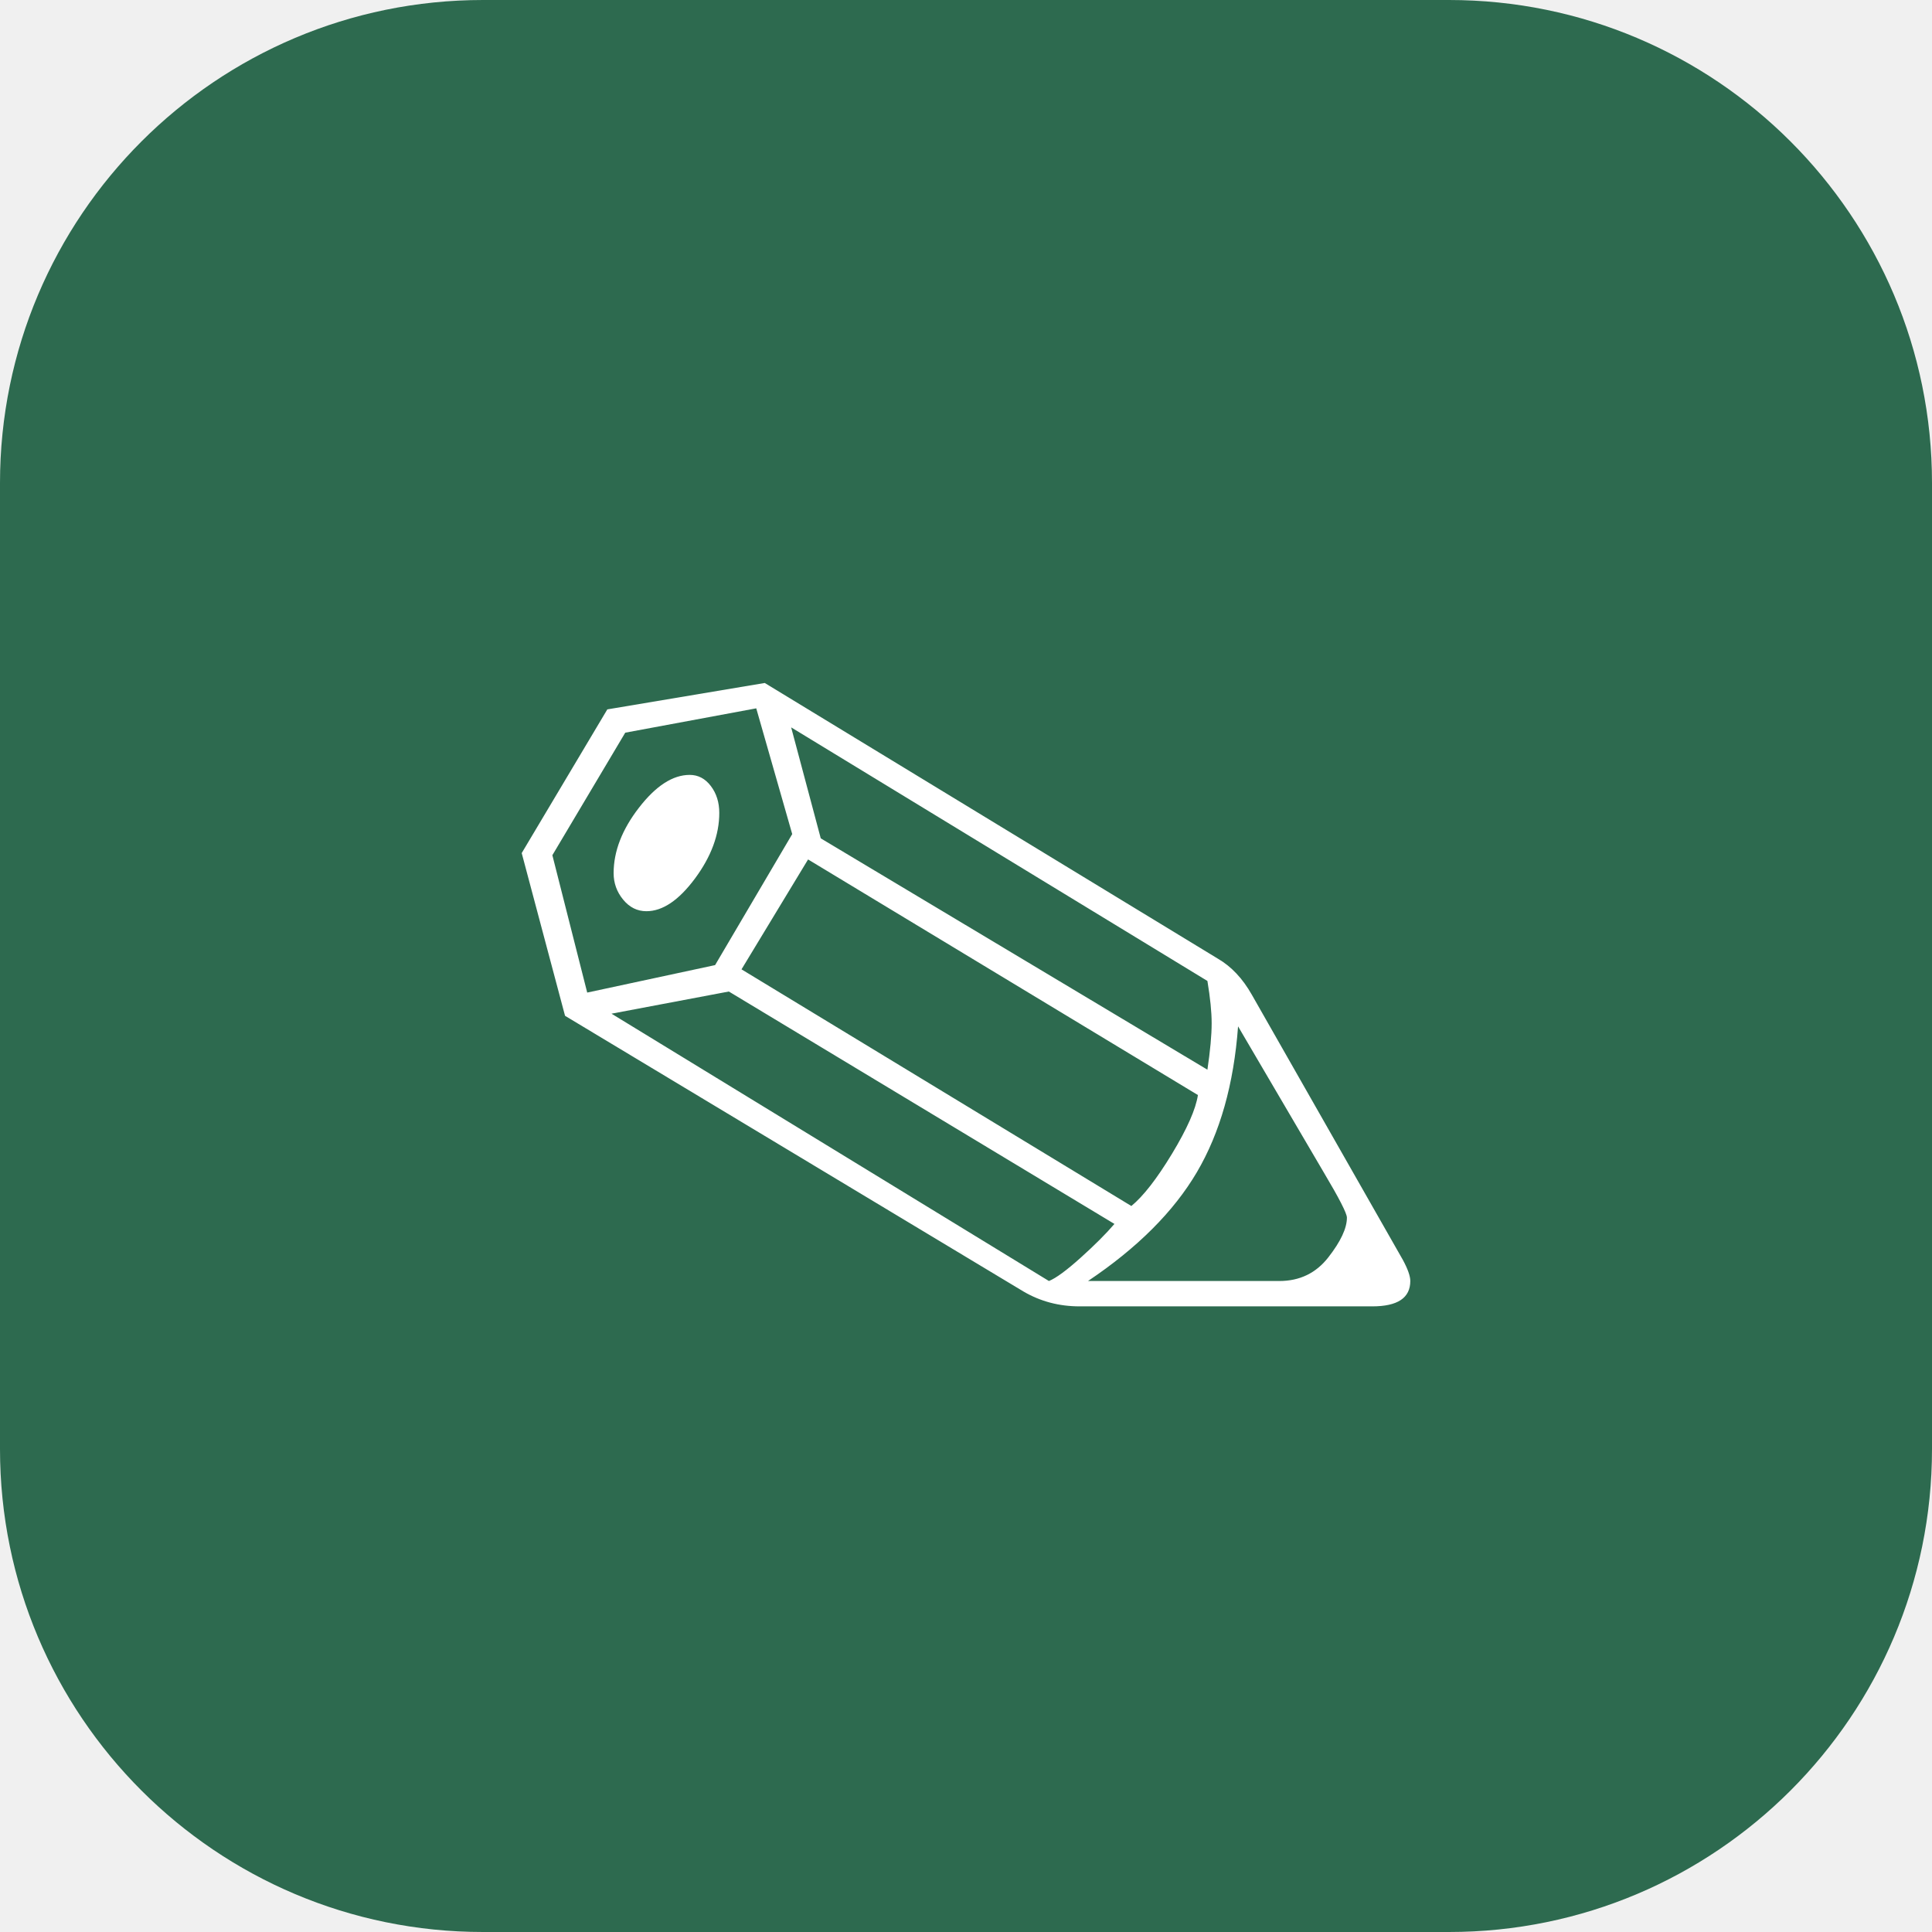
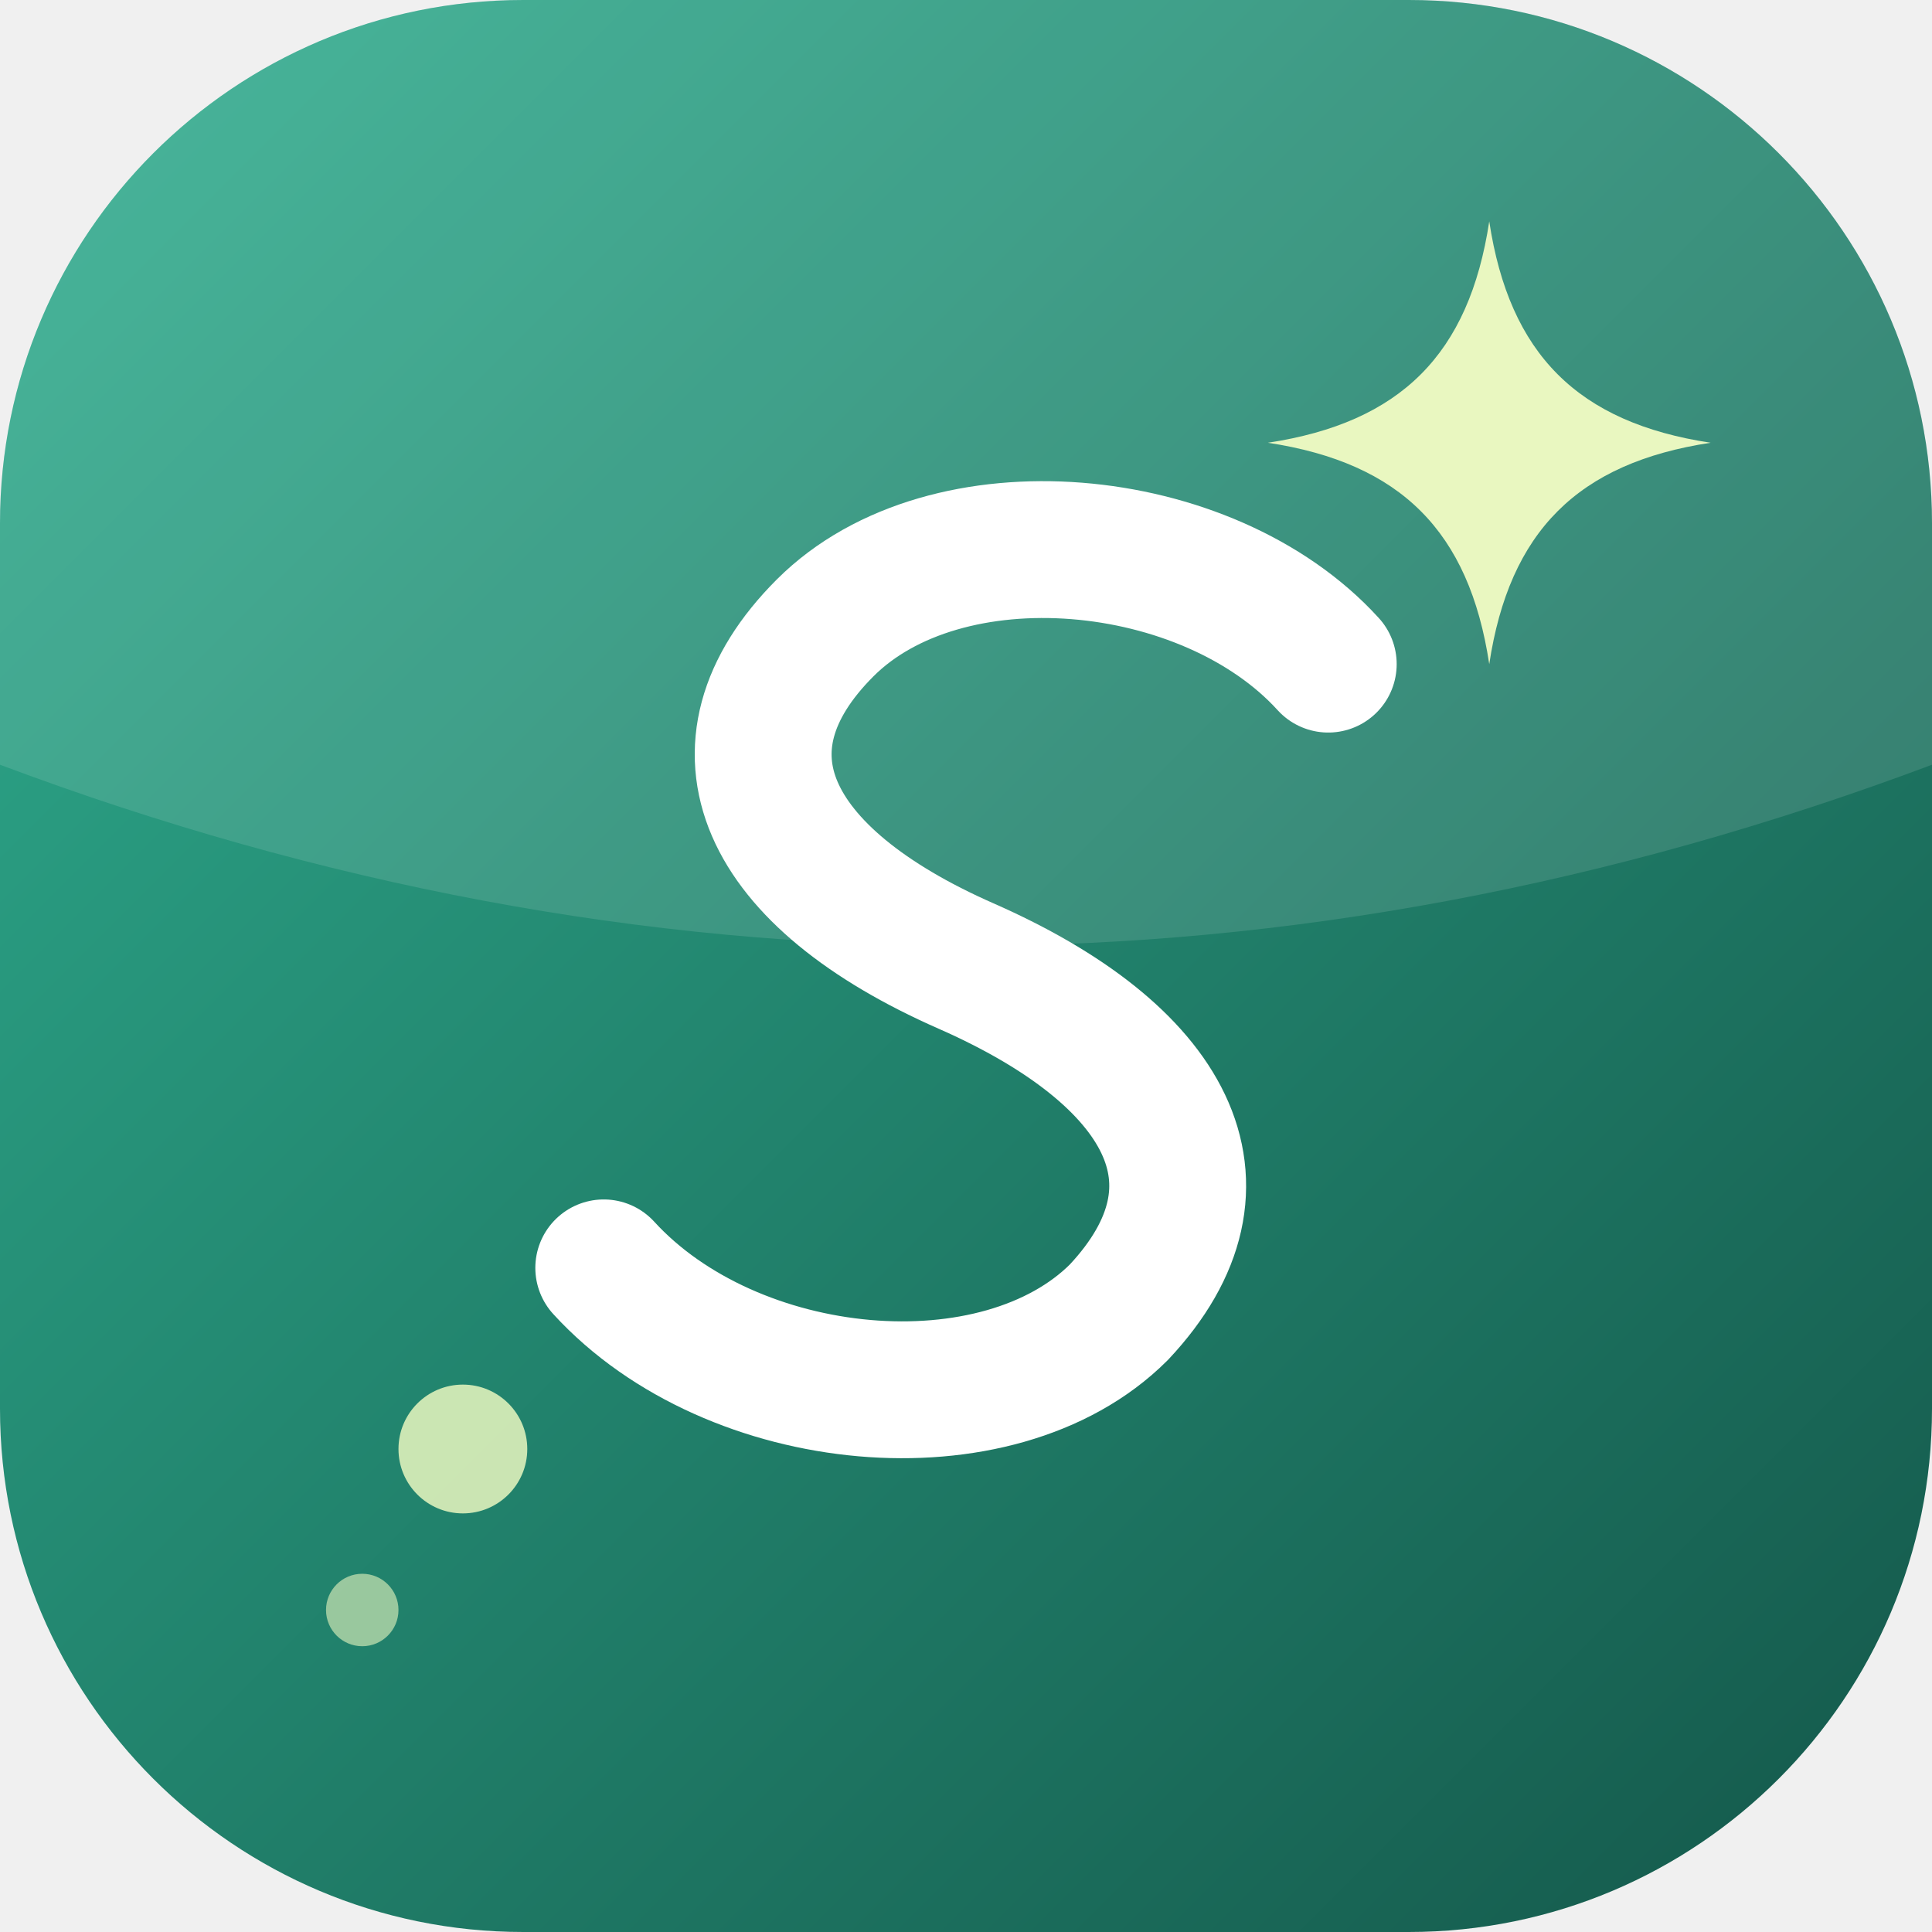
- <svg xmlns="http://www.w3.org/2000/svg" width="512" height="512" viewBox="0 0 512 512">
-   <rect width="512" height="512" rx="128" fill="#2D6A4F" />
-   <text x="50%" y="54%" dominant-baseline="central" text-anchor="middle" font-family="Georgia, serif" font-size="280" font-weight="700" fill="#FFFFFF">✎</text>
+ <svg xmlns="http://www.w3.org/2000/svg" viewBox="0 0 48 48">
+   <defs>
+     <linearGradient id="lgG" x1="0" y1="0" x2="1" y2="1">
+       <stop offset="0" stop-color="#2fae8f" />
+       <stop offset="1" stop-color="#14574a" />
+     </linearGradient>
+     <clipPath id="lgC">
+       <rect width="48" height="48" rx="13" />
+     </clipPath>
+   </defs>
+   <rect width="48" height="48" rx="13" fill="url(#lgG)" />
+   <path clip-path="url(#lgC)" d="M0 0h48v19C32 25 16 25 0 19z" fill="#fff" opacity=".12" />
+   <path d="M33 16.5C30 13.2 23.5 12.6 20.5 15.6 17.5 18.6 19 21.8 24 24 29 26.2 30.8 29.4 27.8 32.6 24.8 35.6 18.2 35 15 31.5" fill="none" stroke="#fff" stroke-width="3.4" stroke-linecap="round" stroke-linejoin="round" />
+   <path d="M37 5.5c.5 3.3 2.2 5 5.5 5.5-3.3.5-5 2.2-5.5 5.5-.5-3.3-2.2-5-5.5-5.5 3.3-.5 5-2.2 5.5-5.5z" fill="#e9f7c0" />
+   <circle cx="11.5" cy="36" r="1.6" fill="#e9f7c0" opacity=".85" />
+   <circle cx="9" cy="40" r=".9" fill="#e9f7c0" opacity=".6" />
</svg>
